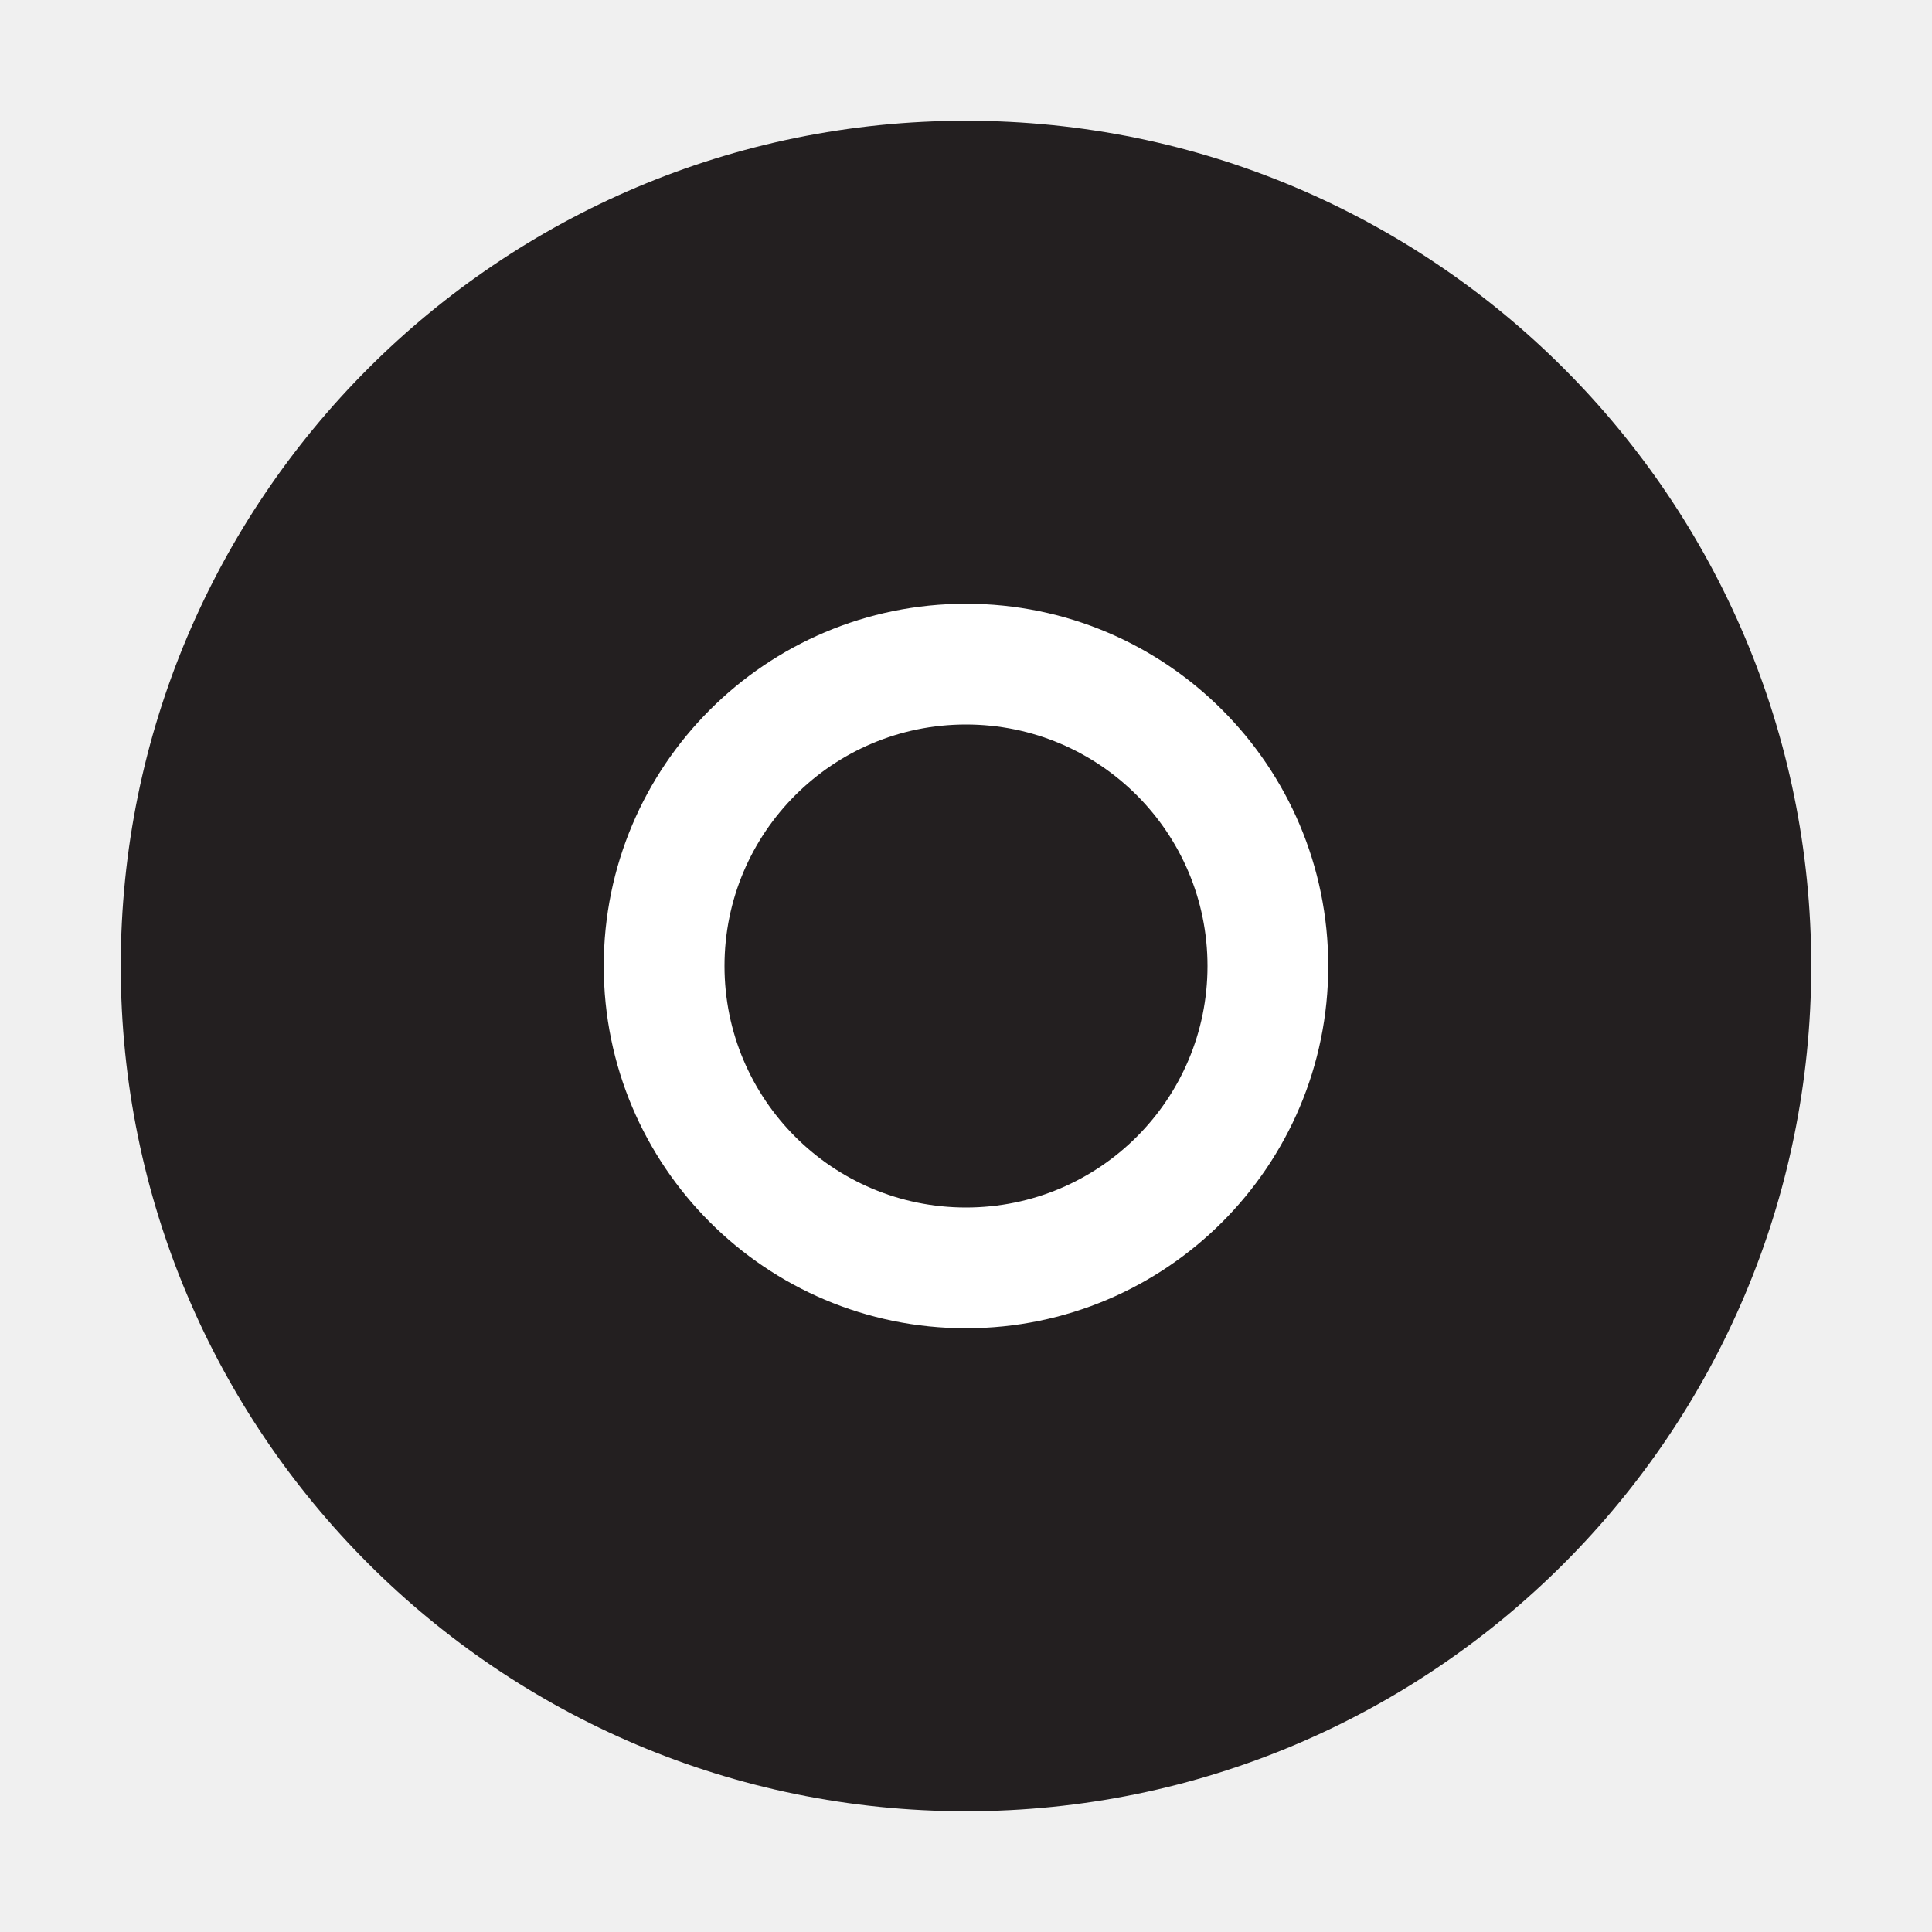
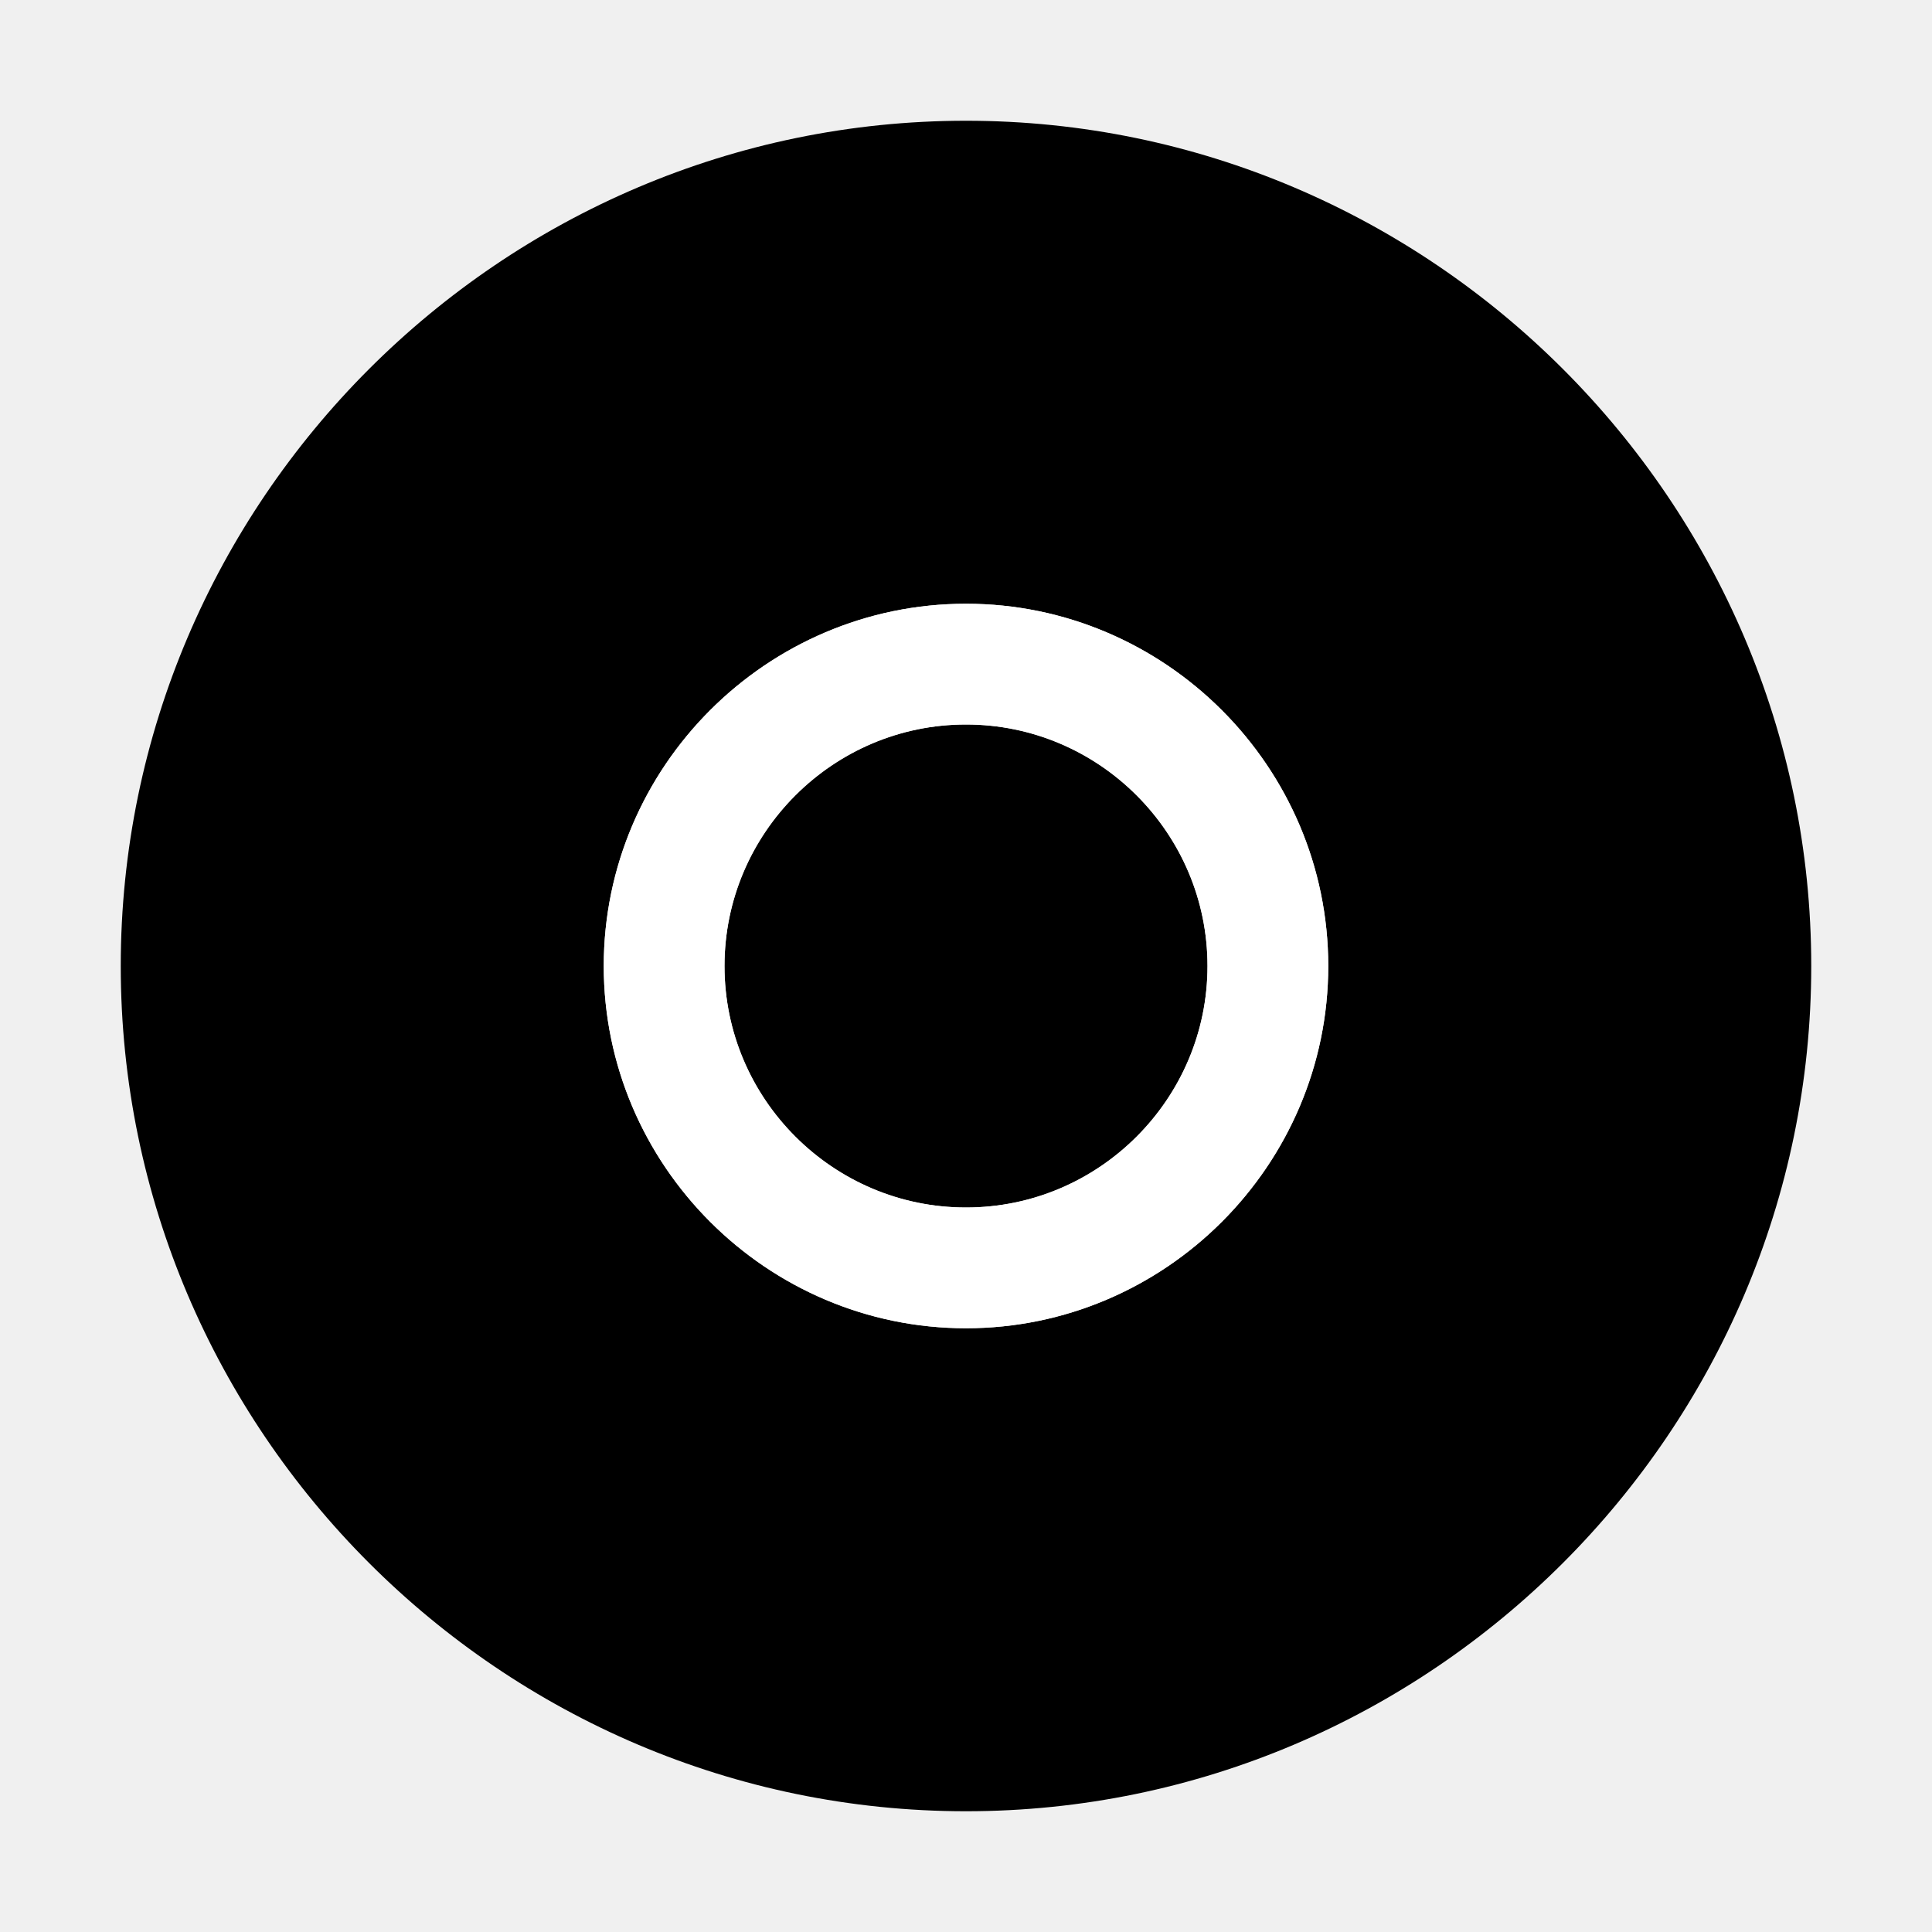
- <svg xmlns="http://www.w3.org/2000/svg" id="icon" viewBox="0 0 32 32">
-   <defs>
-     <style>.cls-1{fill:#231f20;}.cls-2{fill:#fff;}.cls-3{fill:none;}</style>
-   </defs>
-   <path class="cls-1" d="M16,2A14,14,0,1,0,30,16,14,14,0,0,0,16,2Z" />
-   <path class="cls-2" d="M16,12a4,4,0,1,1-4,4,4,4,0,0,1,4-4m0-2a6,6,0,1,0,6,6,6,6,0,0,0-6-6Z" />
-   <rect id="_Transparent_Rectangle_" data-name="&lt;Transparent Rectangle&gt;" class="cls-3" width="32" height="32" />
+ <svg xmlns="http://www.w3.org/2000/svg" version="1.1" id="icon" x="0px" y="0px" width="32px" height="32px" viewBox="0 0 32 32" style="enable-background:new 0 0 32 32;" xml:space="preserve">
+   <style type="text/css">
+ 	.st0{fill:none;}
+ 	.st1{fill:#FFFFFF;}
+ </style>
+   <rect id="_Transparent_Rectangle_" class="st0" width="32" height="32" />
+   <g>
+     <circle cx="16" cy="16" r="4" />
+     <path d="M16,2C8.3,2,2,8.3,2,16s6.3,14,14,14s14-6.3,14-14S23.7,2,16,2z M16,22c-3.3,0-6-2.7-6-6s2.7-6,6-6s6,2.7,6,6   S19.3,22,16,22z" />
+   </g>
+   <path id="inner-path" class="st1" d="M16,12c2.2,0,4,1.8,4,4s-1.8,4-4,4s-4-1.8-4-4S13.8,12,16,12 M16,10c-3.3,0-6,2.7-6,6  s2.7,6,6,6s6-2.7,6-6S19.3,10,16,10z" />
</svg>
